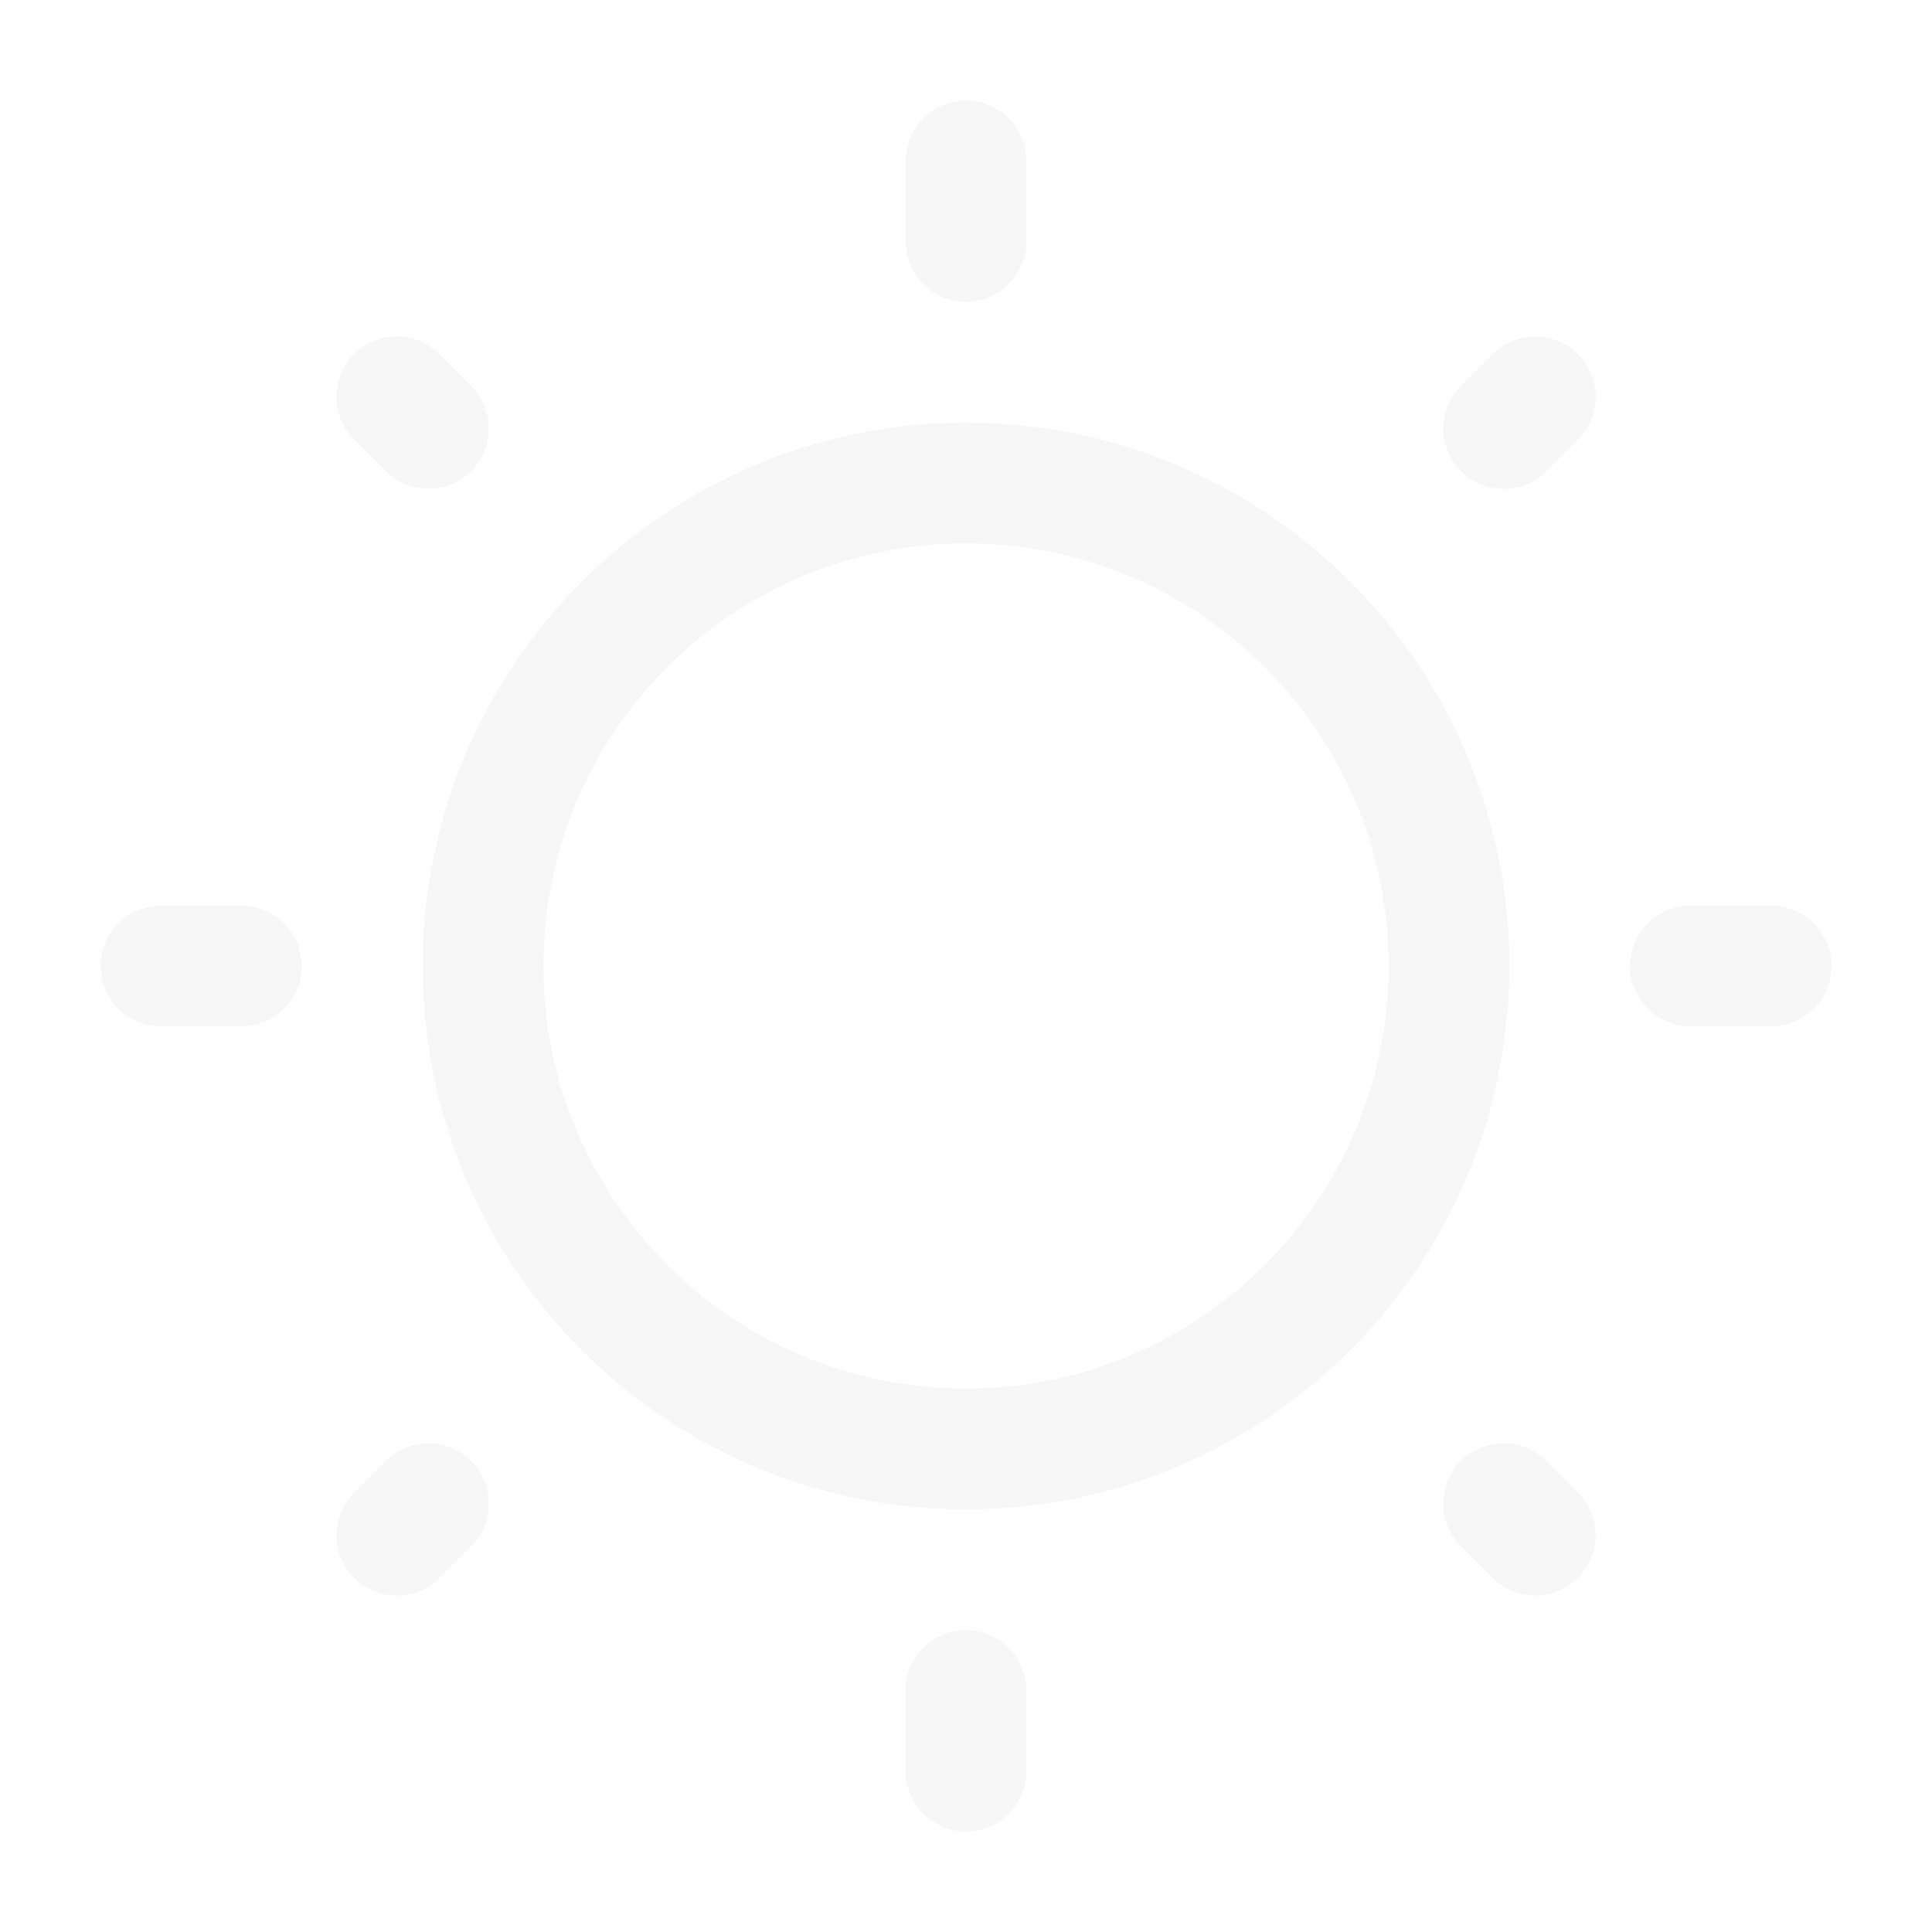
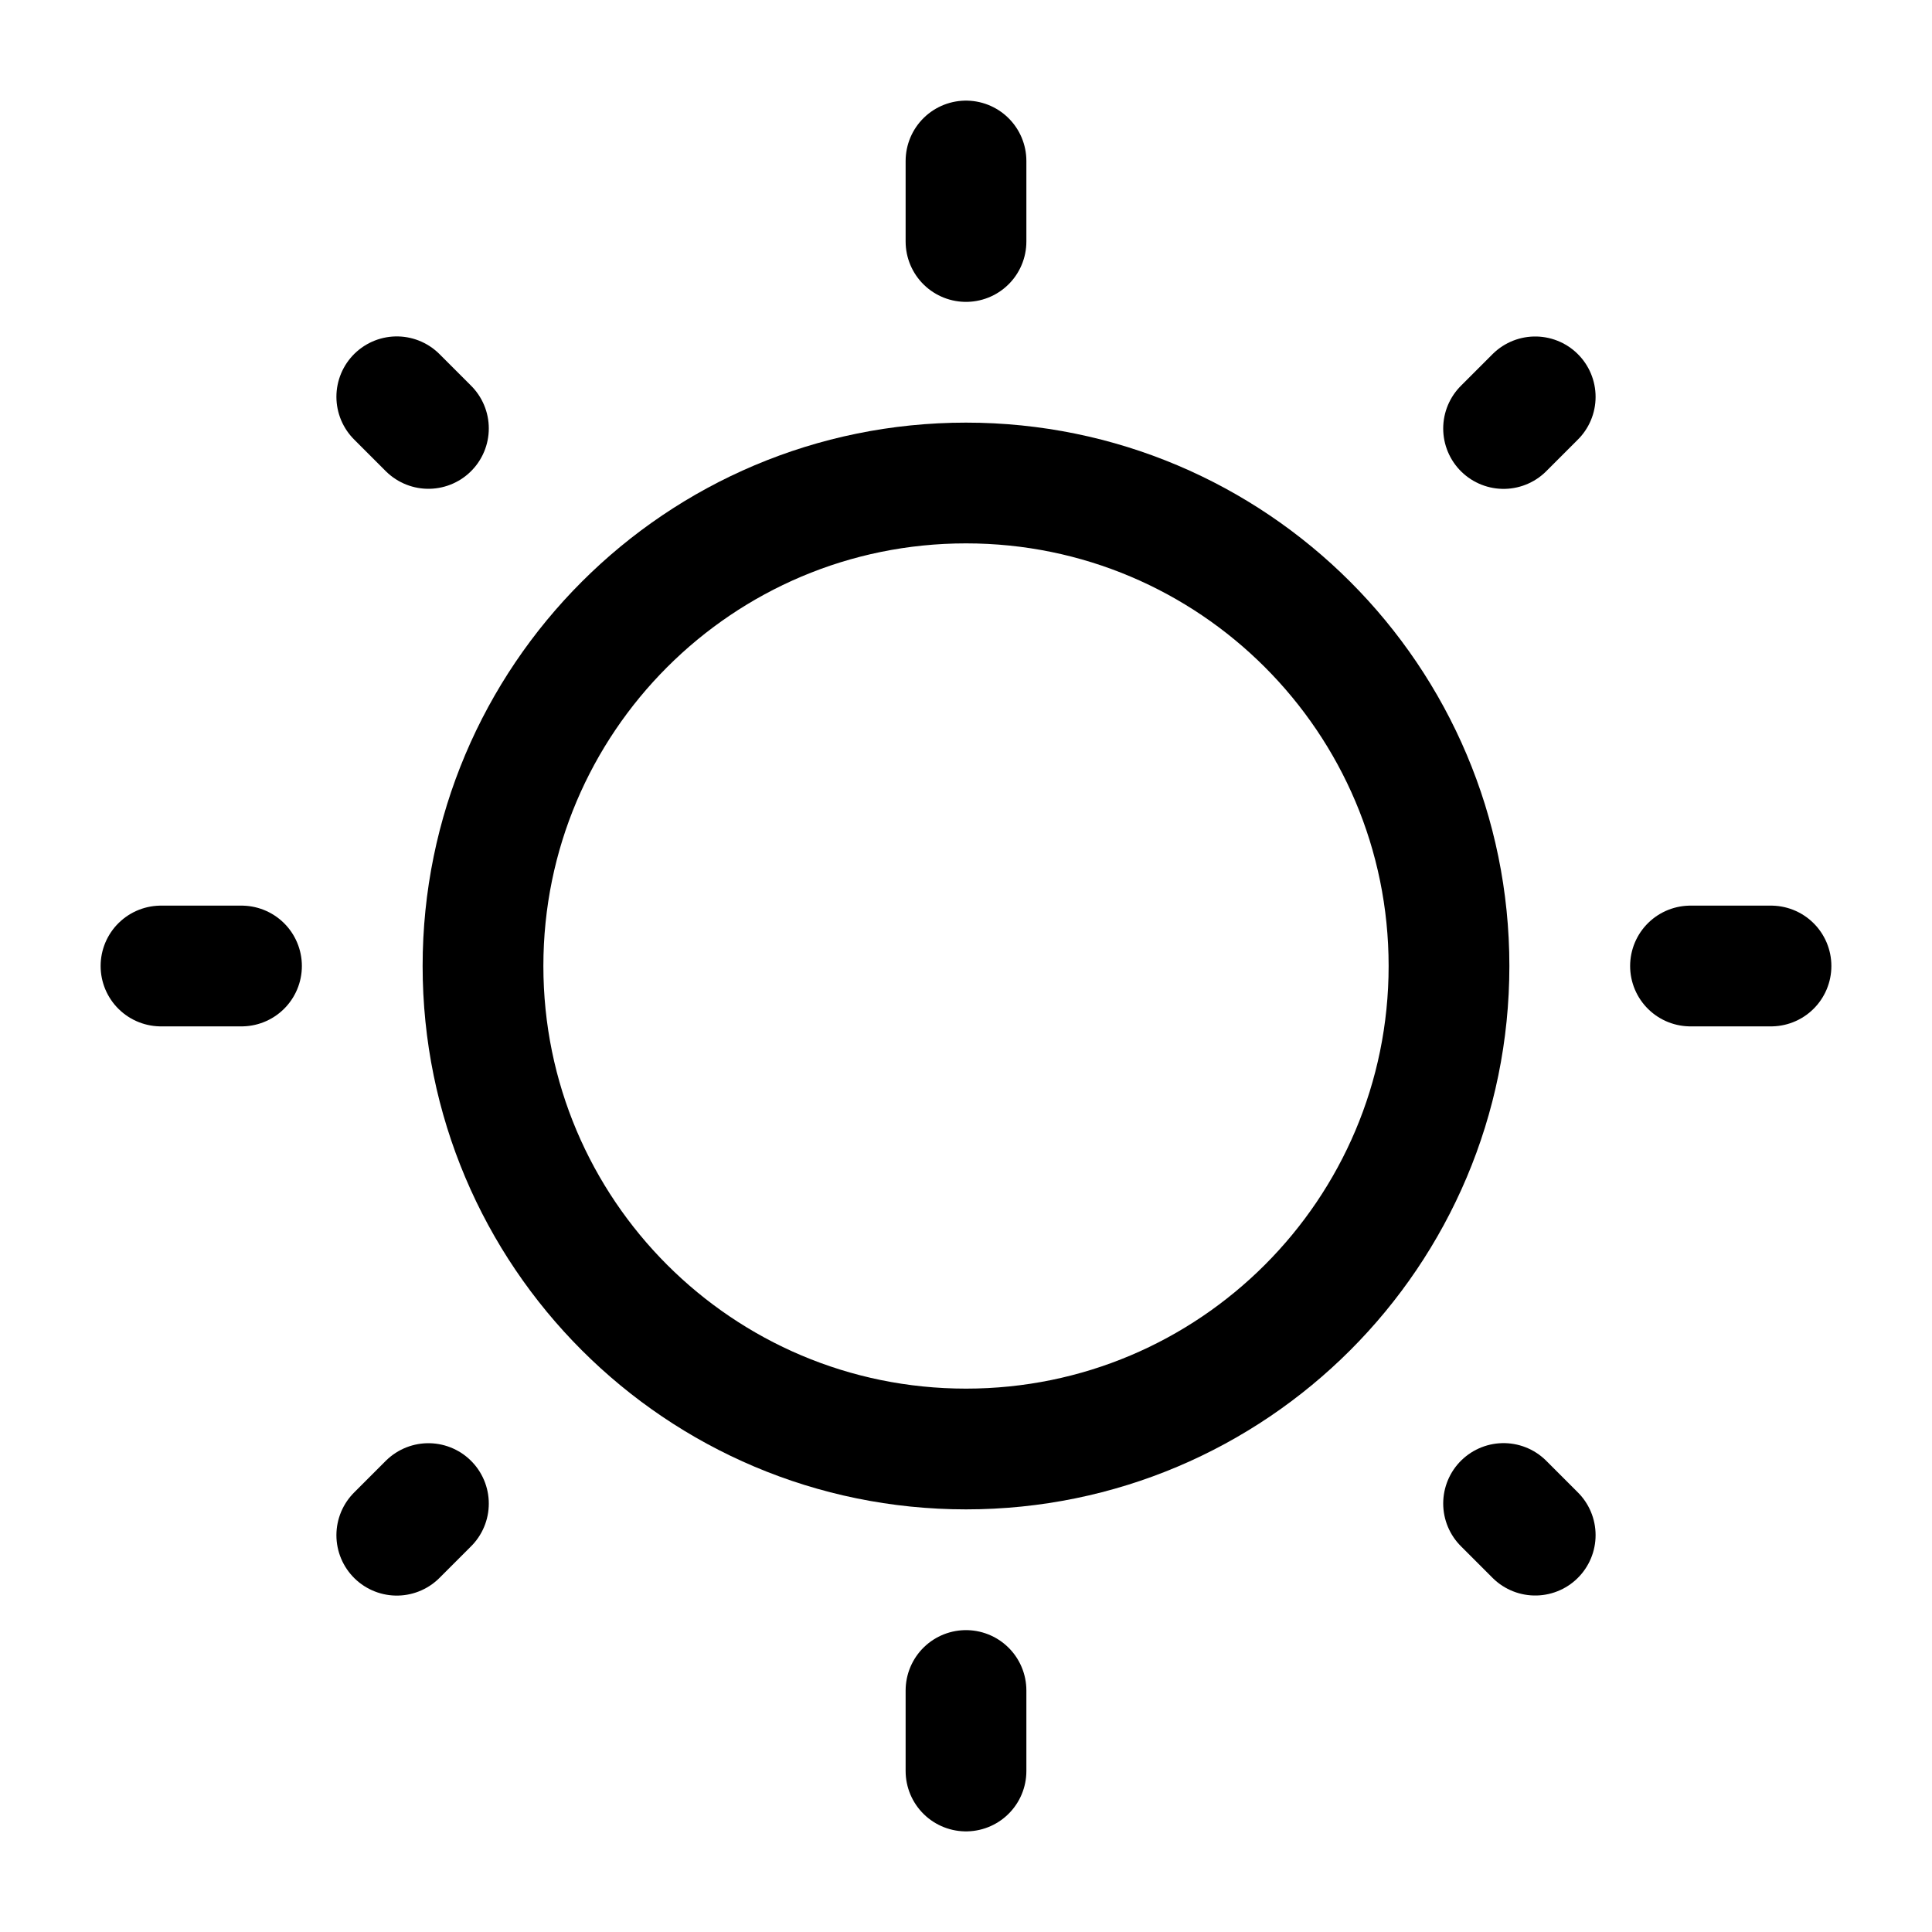
- <svg xmlns="http://www.w3.org/2000/svg" width="24" height="24" viewBox="0 0 24 24" fill="none">
-   <path d="M12 18C15.314 18 18 15.314 18 12C18 8.686 15.314 6 12 6C8.686 6 6 8.686 6 12C6 15.314 8.686 18 12 18Z" stroke="#F6F6F6" stroke-width="1.5" />
-   <path d="M12 2V3" stroke="#F6F6F6" stroke-width="1.5" stroke-linecap="round" />
-   <path d="M12 21V22" stroke="#F6F6F6" stroke-width="1.5" stroke-linecap="round" />
-   <path d="M22 12H21" stroke="#F6F6F6" stroke-width="1.5" stroke-linecap="round" />
-   <path d="M3 12H2" stroke="#F6F6F6" stroke-width="1.5" stroke-linecap="round" />
-   <path d="M19.071 4.93L18.678 5.323" stroke="#F6F6F6" stroke-width="1.5" stroke-linecap="round" />
-   <path d="M5.322 18.678L4.929 19.071" stroke="#F6F6F6" stroke-width="1.5" stroke-linecap="round" />
-   <path d="M19.071 19.07L18.678 18.677" stroke="#F6F6F6" stroke-width="1.5" stroke-linecap="round" />
-   <path d="M5.322 5.322L4.929 4.929" stroke="#F6F6F6" stroke-width="1.5" stroke-linecap="round" />
+ <svg xmlns="http://www.w3.org/2000/svg" viewBox="0 0 24 24" fill="none">
+   <path d="M12 18C15.314 18 18 15.314 18 12C18 8.686 15.314 6 12 6C8.686 6 6 8.686 6 12C6 15.314 8.686 18 12 18Z" stroke="currentColor" stroke-width="1.5" />
+   <path d="M12 2V3" stroke="currentColor" stroke-width="1.5" stroke-linecap="round" />
+   <path d="M12 21V22" stroke="currentColor" stroke-width="1.5" stroke-linecap="round" />
+   <path d="M22 12H21" stroke="currentColor" stroke-width="1.5" stroke-linecap="round" />
+   <path d="M3 12H2" stroke="currentColor" stroke-width="1.5" stroke-linecap="round" />
+   <path d="M19.071 4.93L18.678 5.323" stroke="currentColor" stroke-width="1.5" stroke-linecap="round" />
+   <path d="M5.322 18.678L4.929 19.071" stroke="currentColor" stroke-width="1.5" stroke-linecap="round" />
+   <path d="M19.071 19.07L18.678 18.677" stroke="currentColor" stroke-width="1.5" stroke-linecap="round" />
+   <path d="M5.322 5.322L4.929 4.929" stroke="currentColor" stroke-width="1.5" stroke-linecap="round" />
</svg>
